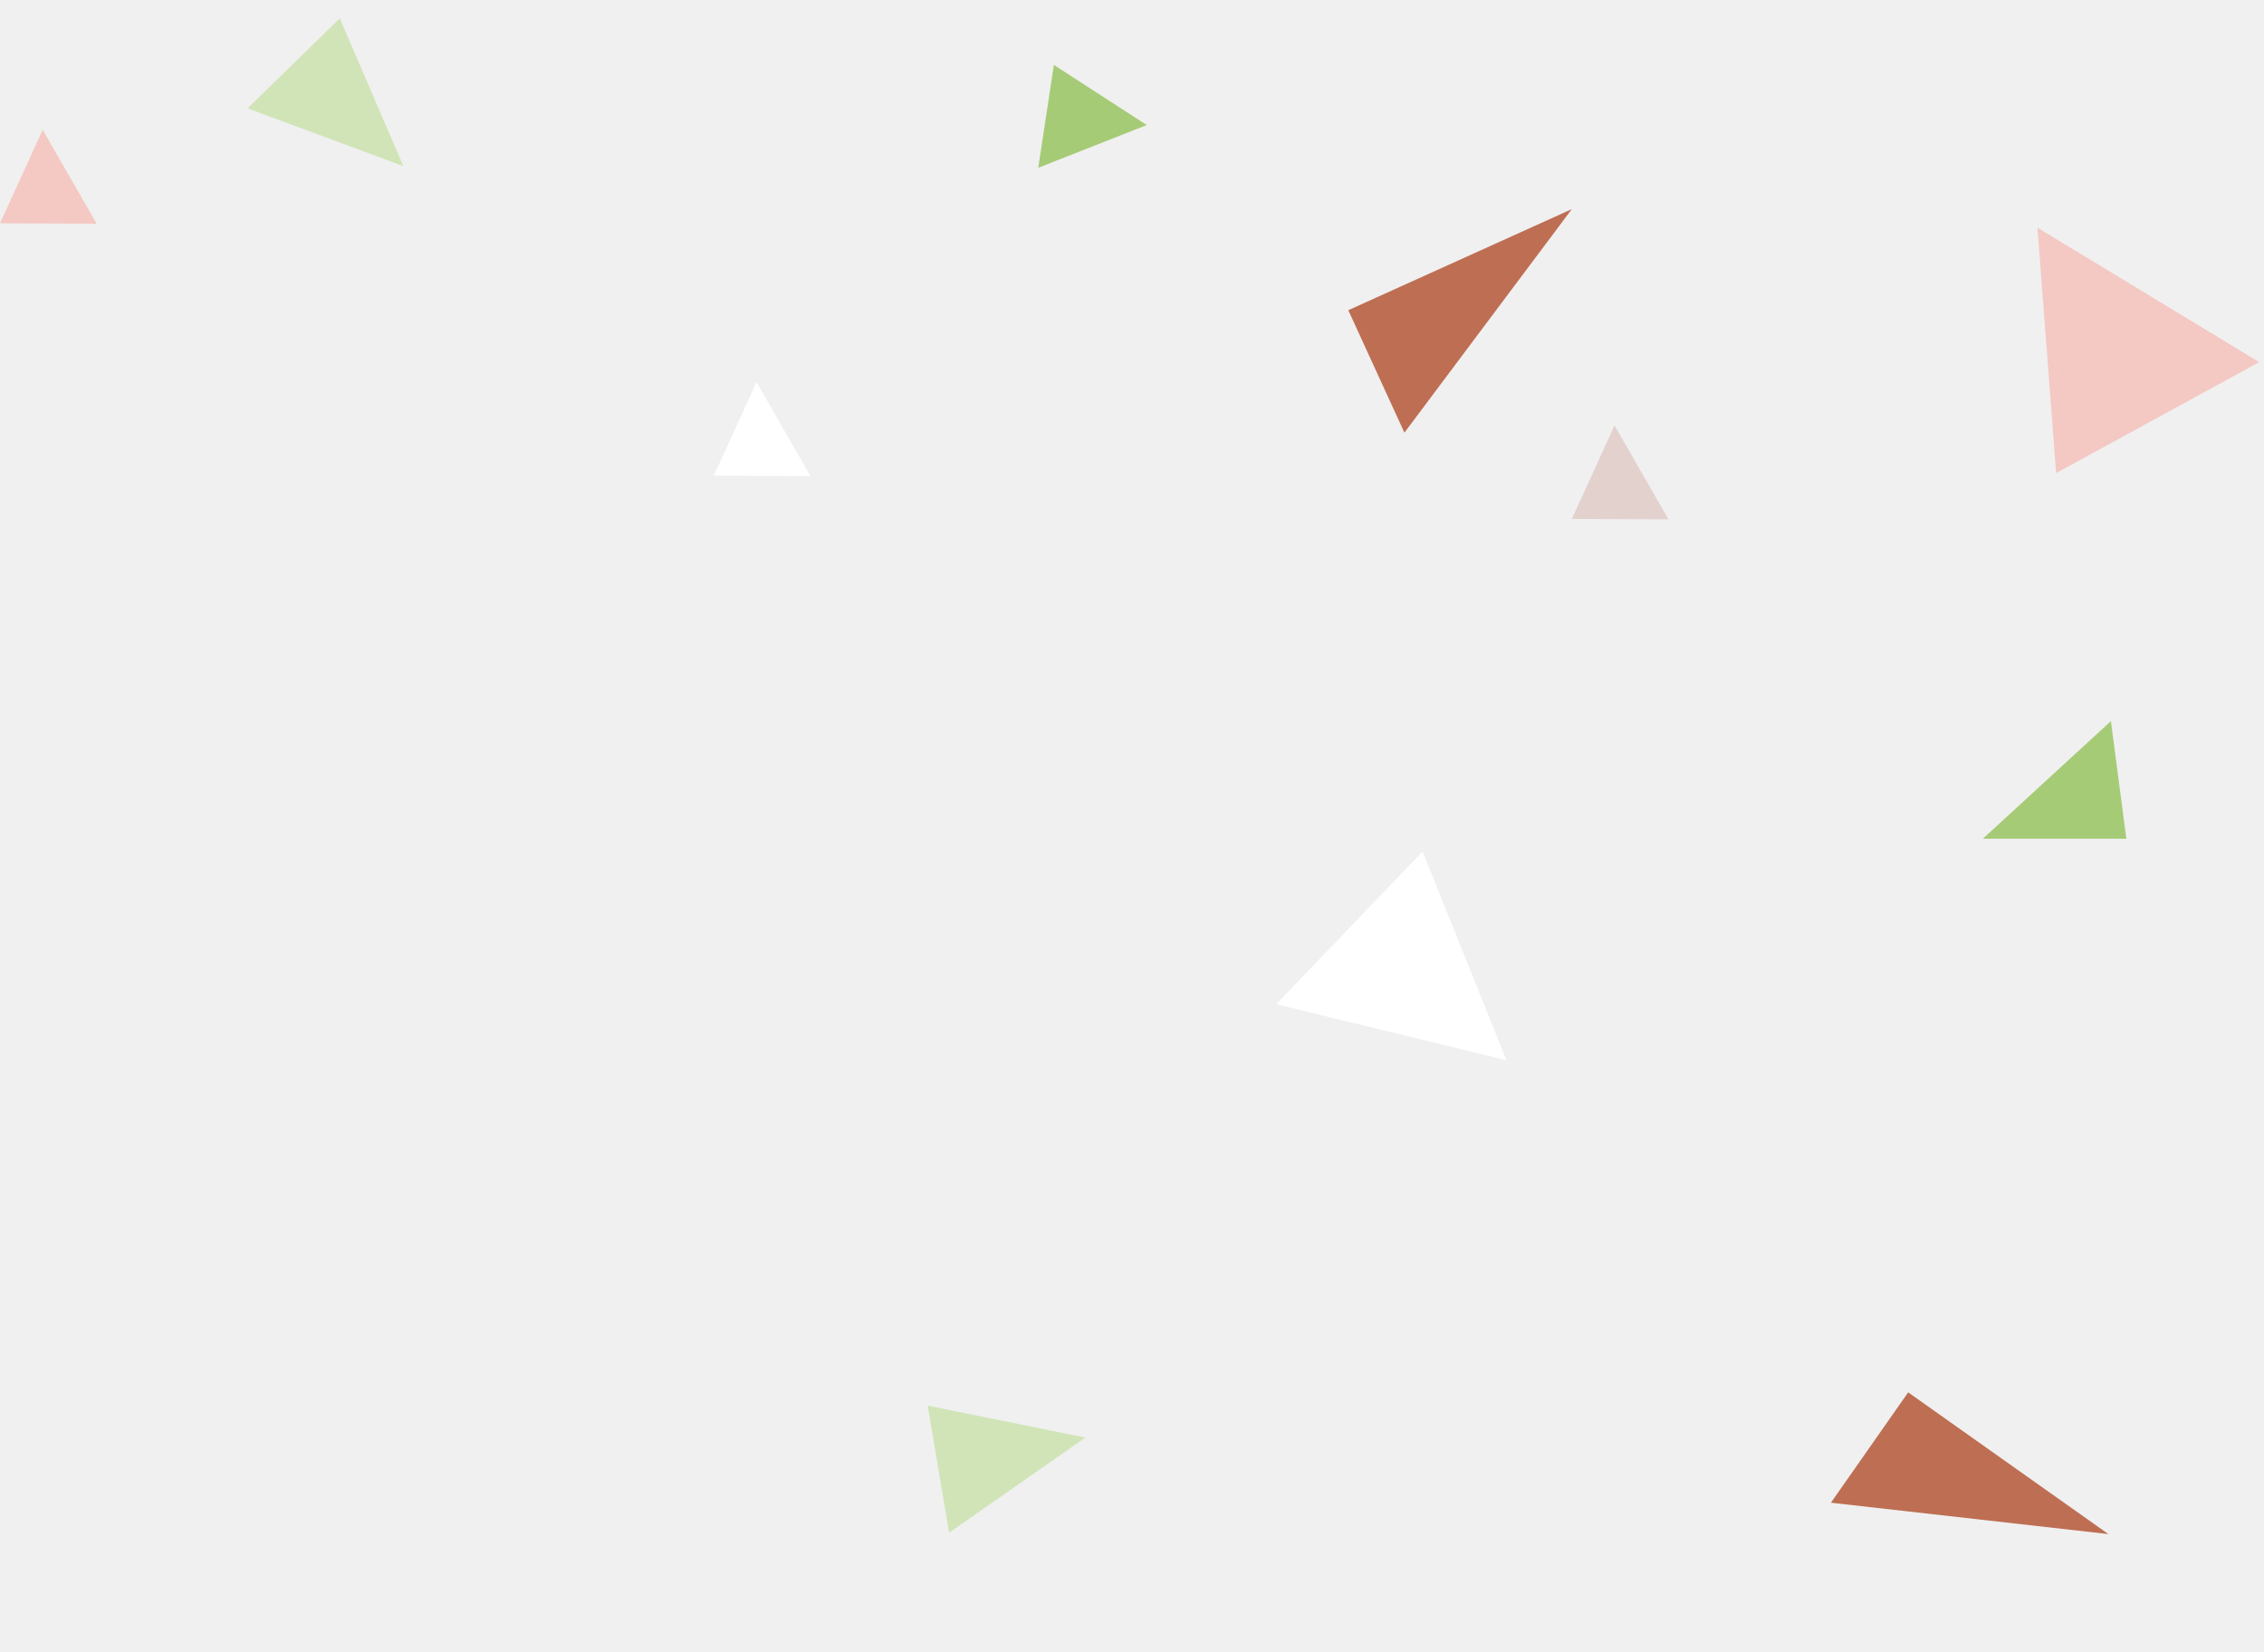
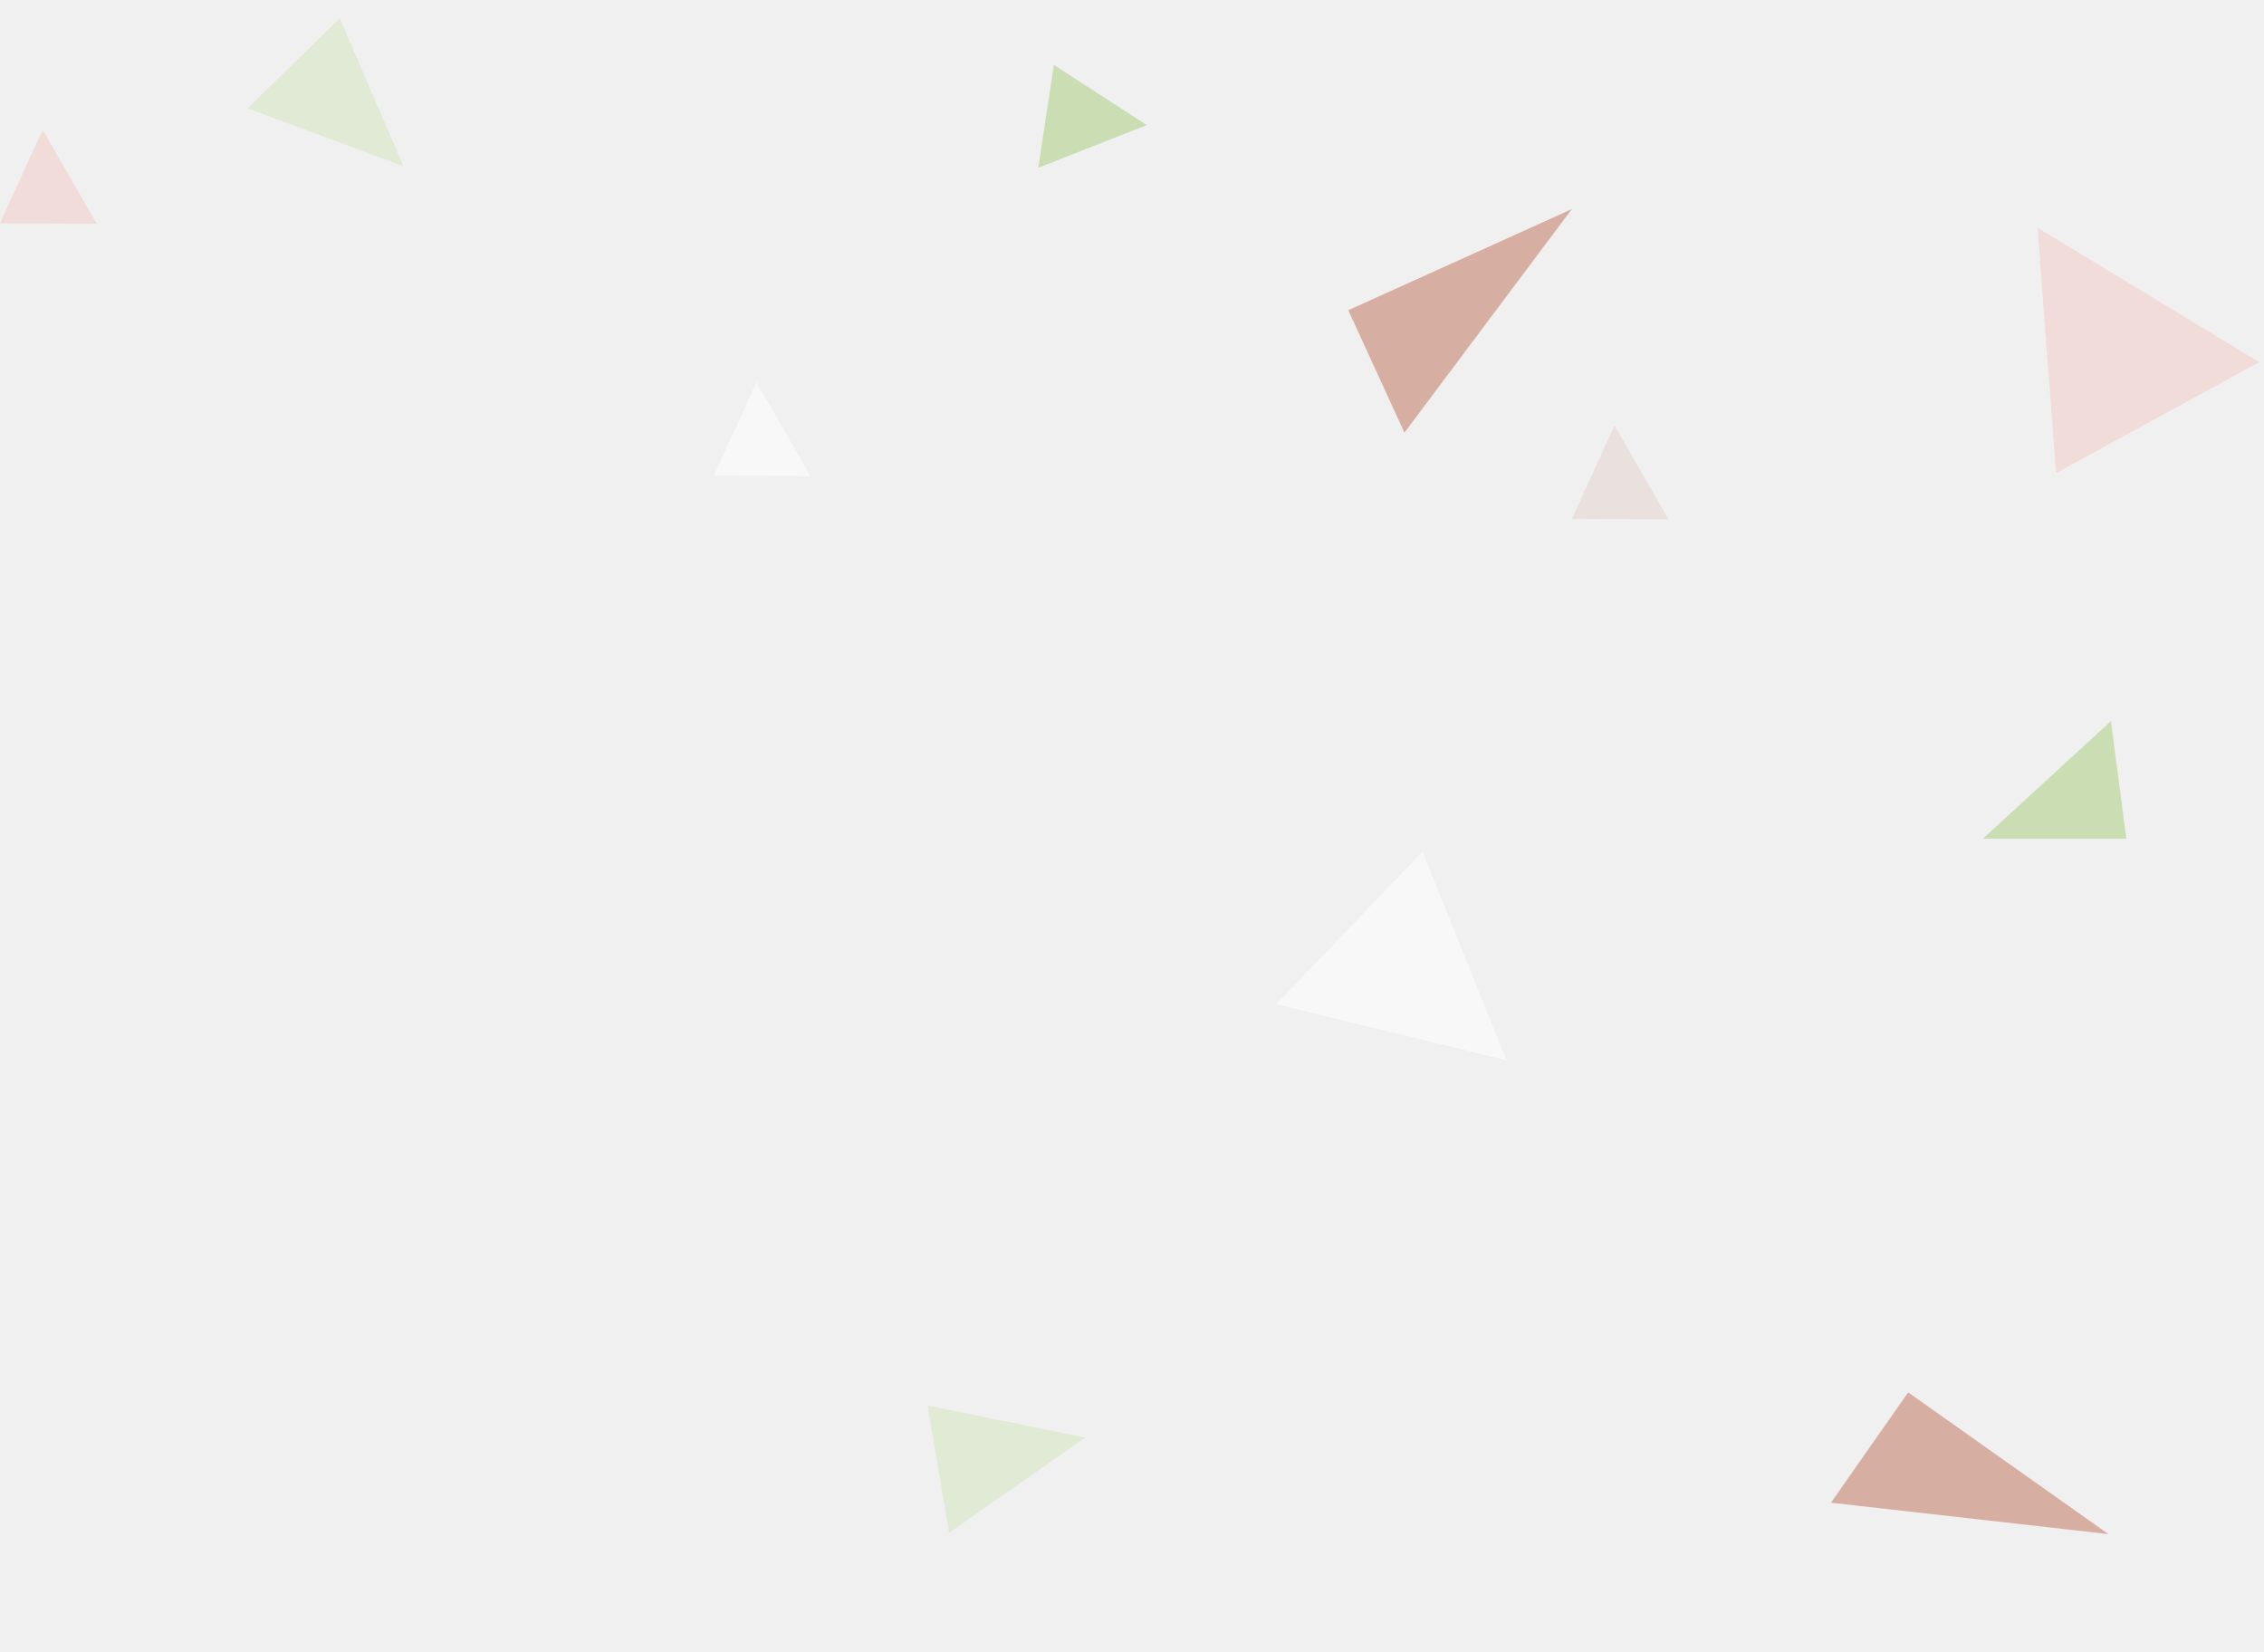
<svg xmlns="http://www.w3.org/2000/svg" width="314" height="229" viewBox="0 0 314 229" fill="none">
-   <path fill-rule="evenodd" clip-rule="evenodd" d="M313.332 50.219L285.171 65.607L282.583 31.578L313.332 50.219Z" fill="#F4C8C3" />
-   <path fill-rule="evenodd" clip-rule="evenodd" d="M144 23.271L146.163 9L159.046 17.343L144 23.271Z" fill="#A6CB76" />
-   <path fill-rule="evenodd" clip-rule="evenodd" d="M187 43.018L218 29L194.782 60L187 43.018Z" fill="#BE6E53" />
-   <path fill-rule="evenodd" clip-rule="evenodd" d="M264.65 193.089L292.421 212.744L253.935 208.391L264.65 193.089Z" fill="#BE6E53" />
-   <path fill-rule="evenodd" clip-rule="evenodd" d="M292.77 100L275 116.318H294.91L292.77 100Z" fill="#A6CB76" />
-   <path fill-rule="evenodd" clip-rule="evenodd" d="M131.633 212.552L128.664 194.929L150.54 199.356L131.633 212.552Z" fill="#D1E4B8" />
-   <path fill-rule="evenodd" clip-rule="evenodd" d="M34.334 15.027L47.124 2.544L55.952 23.044L34.334 15.027Z" fill="#D1E4B8" />
-   <path fill-rule="evenodd" clip-rule="evenodd" d="M231.405 72.022L218 71.964L223.923 59L231.405 72.022Z" fill="#E3D1CE" />
-   <path fill-rule="evenodd" clip-rule="evenodd" d="M112.405 66.022L99 65.964L104.923 53L112.405 66.022Z" fill="white" />
-   <path fill-rule="evenodd" clip-rule="evenodd" d="M13.405 31.022L0 30.964L5.923 18L13.405 31.022Z" fill="#F4C8C3" />
-   <path fill-rule="evenodd" clip-rule="evenodd" d="M177 139.259L197.302 118.088L208.931 147.026L177 139.259Z" fill="white" />
+   <g opacity="0.5">
+     <path fill-rule="evenodd" clip-rule="evenodd" d="M313.332 50.219L285.171 65.607L282.583 31.578L313.332 50.219Z" fill="#F4C8C3" />
+     <path fill-rule="evenodd" clip-rule="evenodd" d="M144 23.271L146.163 9L159.046 17.343L144 23.271Z" fill="#A6CB76" />
+     <path fill-rule="evenodd" clip-rule="evenodd" d="M187 43.018L218 29L194.782 60L187 43.018Z" fill="#BE6E53" />
+     <path fill-rule="evenodd" clip-rule="evenodd" d="M264.65 193.089L292.421 212.744L253.935 208.391L264.65 193.089Z" fill="#BE6E53" />
+     <path fill-rule="evenodd" clip-rule="evenodd" d="M292.77 100L275 116.318H294.91L292.77 100Z" fill="#A6CB76" />
+     <path fill-rule="evenodd" clip-rule="evenodd" d="M131.633 212.552L128.664 194.929L150.54 199.356L131.633 212.552Z" fill="#D1E4B8" />
+     <path fill-rule="evenodd" clip-rule="evenodd" d="M34.334 15.027L47.124 2.544L55.952 23.044L34.334 15.027Z" fill="#D1E4B8" />
+     <path fill-rule="evenodd" clip-rule="evenodd" d="M231.405 72.022L218 71.964L223.923 59L231.405 72.022Z" fill="#E3D1CE" />
+     <path fill-rule="evenodd" clip-rule="evenodd" d="M112.405 66.022L99 65.964L104.923 53L112.405 66.022Z" fill="white" />
+     <path fill-rule="evenodd" clip-rule="evenodd" d="M13.405 31.022L0 30.964L5.923 18L13.405 31.022Z" fill="#F4C8C3" />
+     <path fill-rule="evenodd" clip-rule="evenodd" d="M177 139.259L197.302 118.088L208.931 147.026L177 139.259Z" fill="white" />
+   </g>
</svg>
